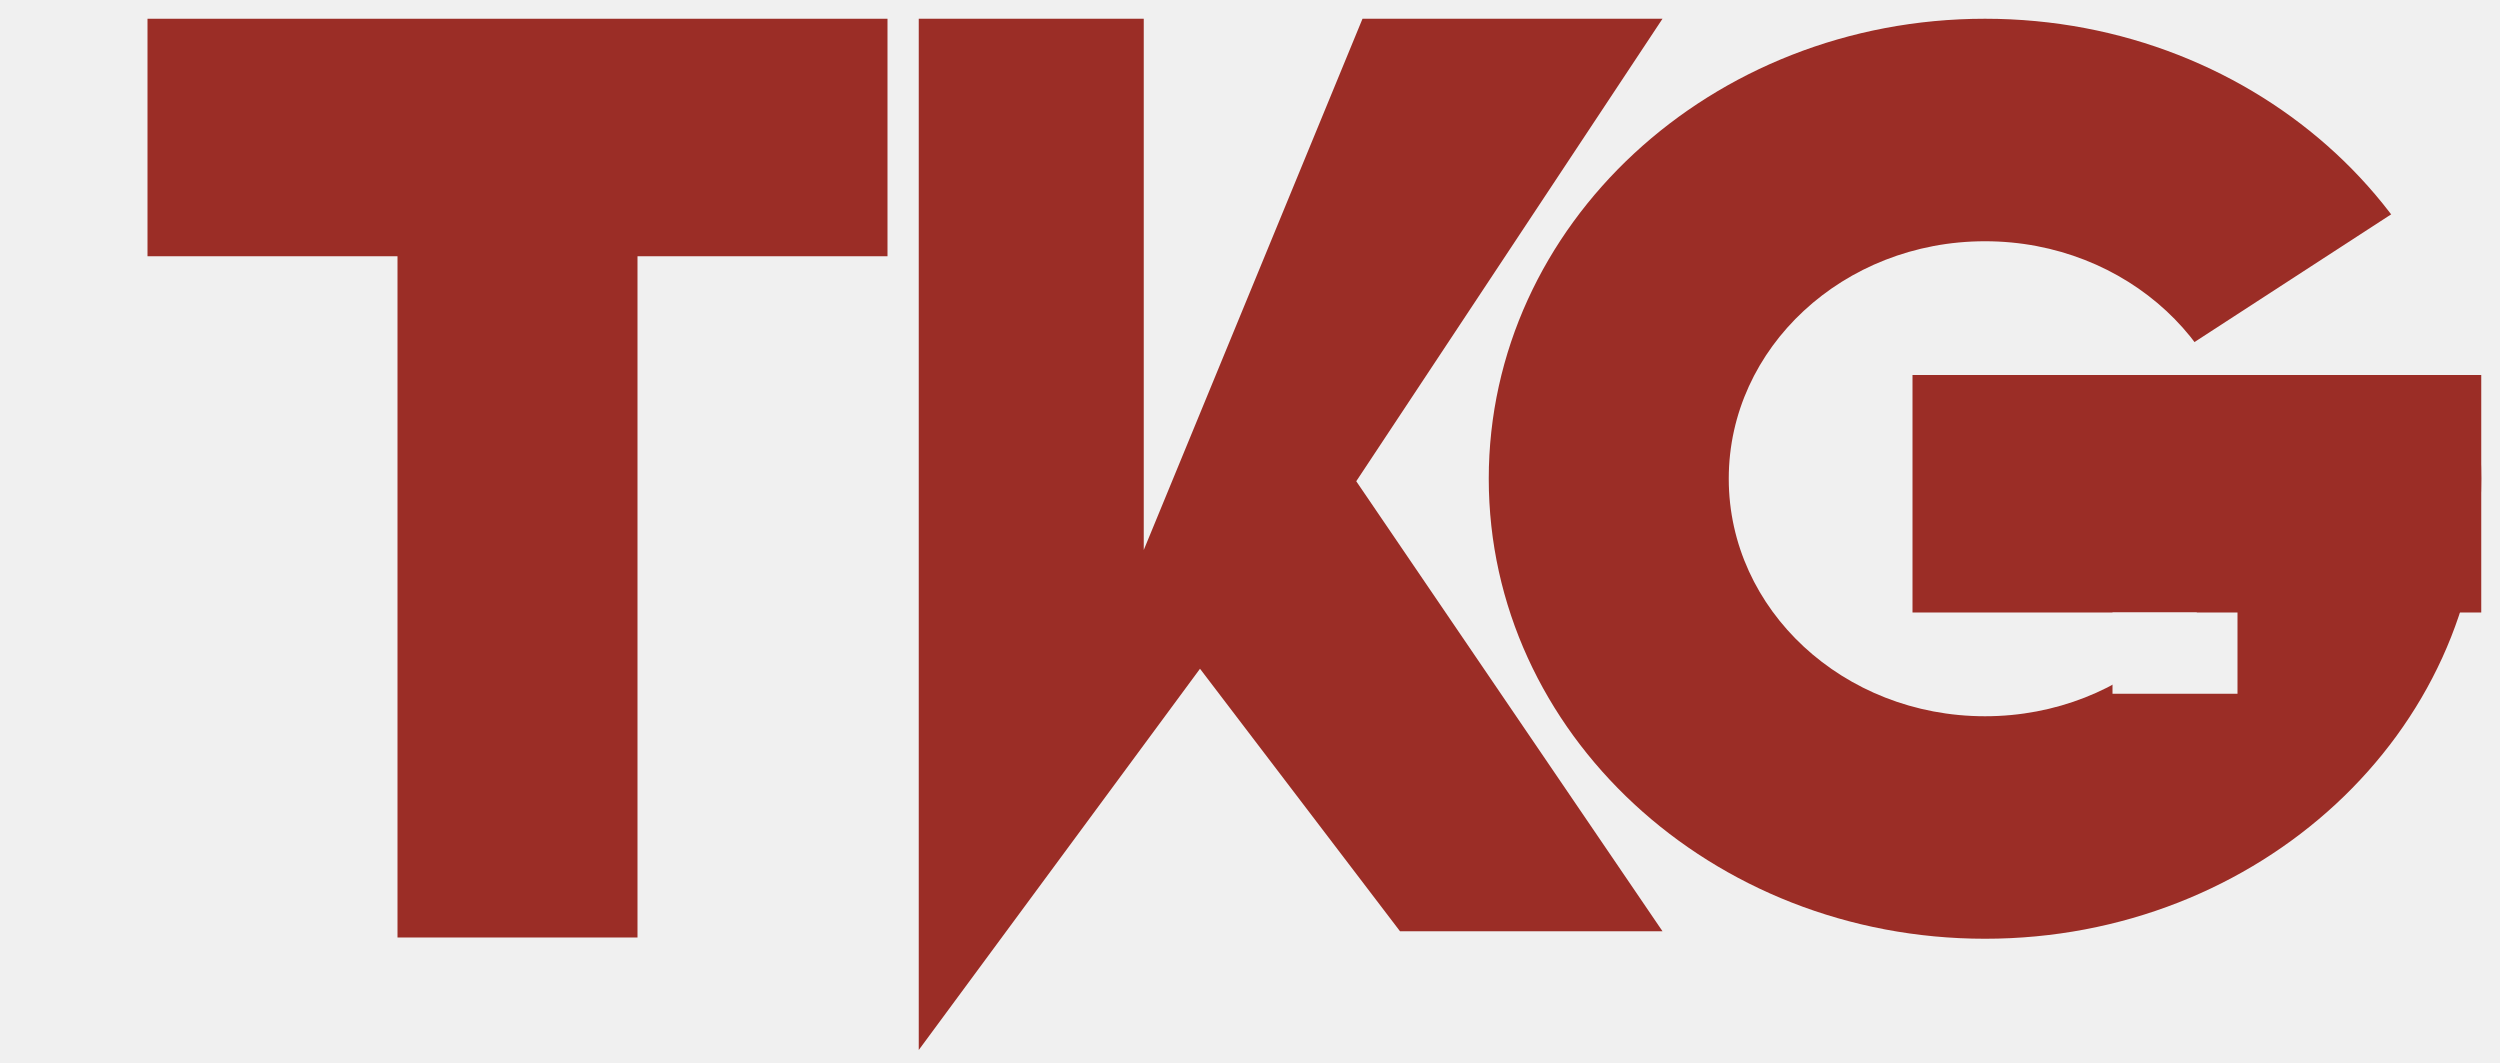
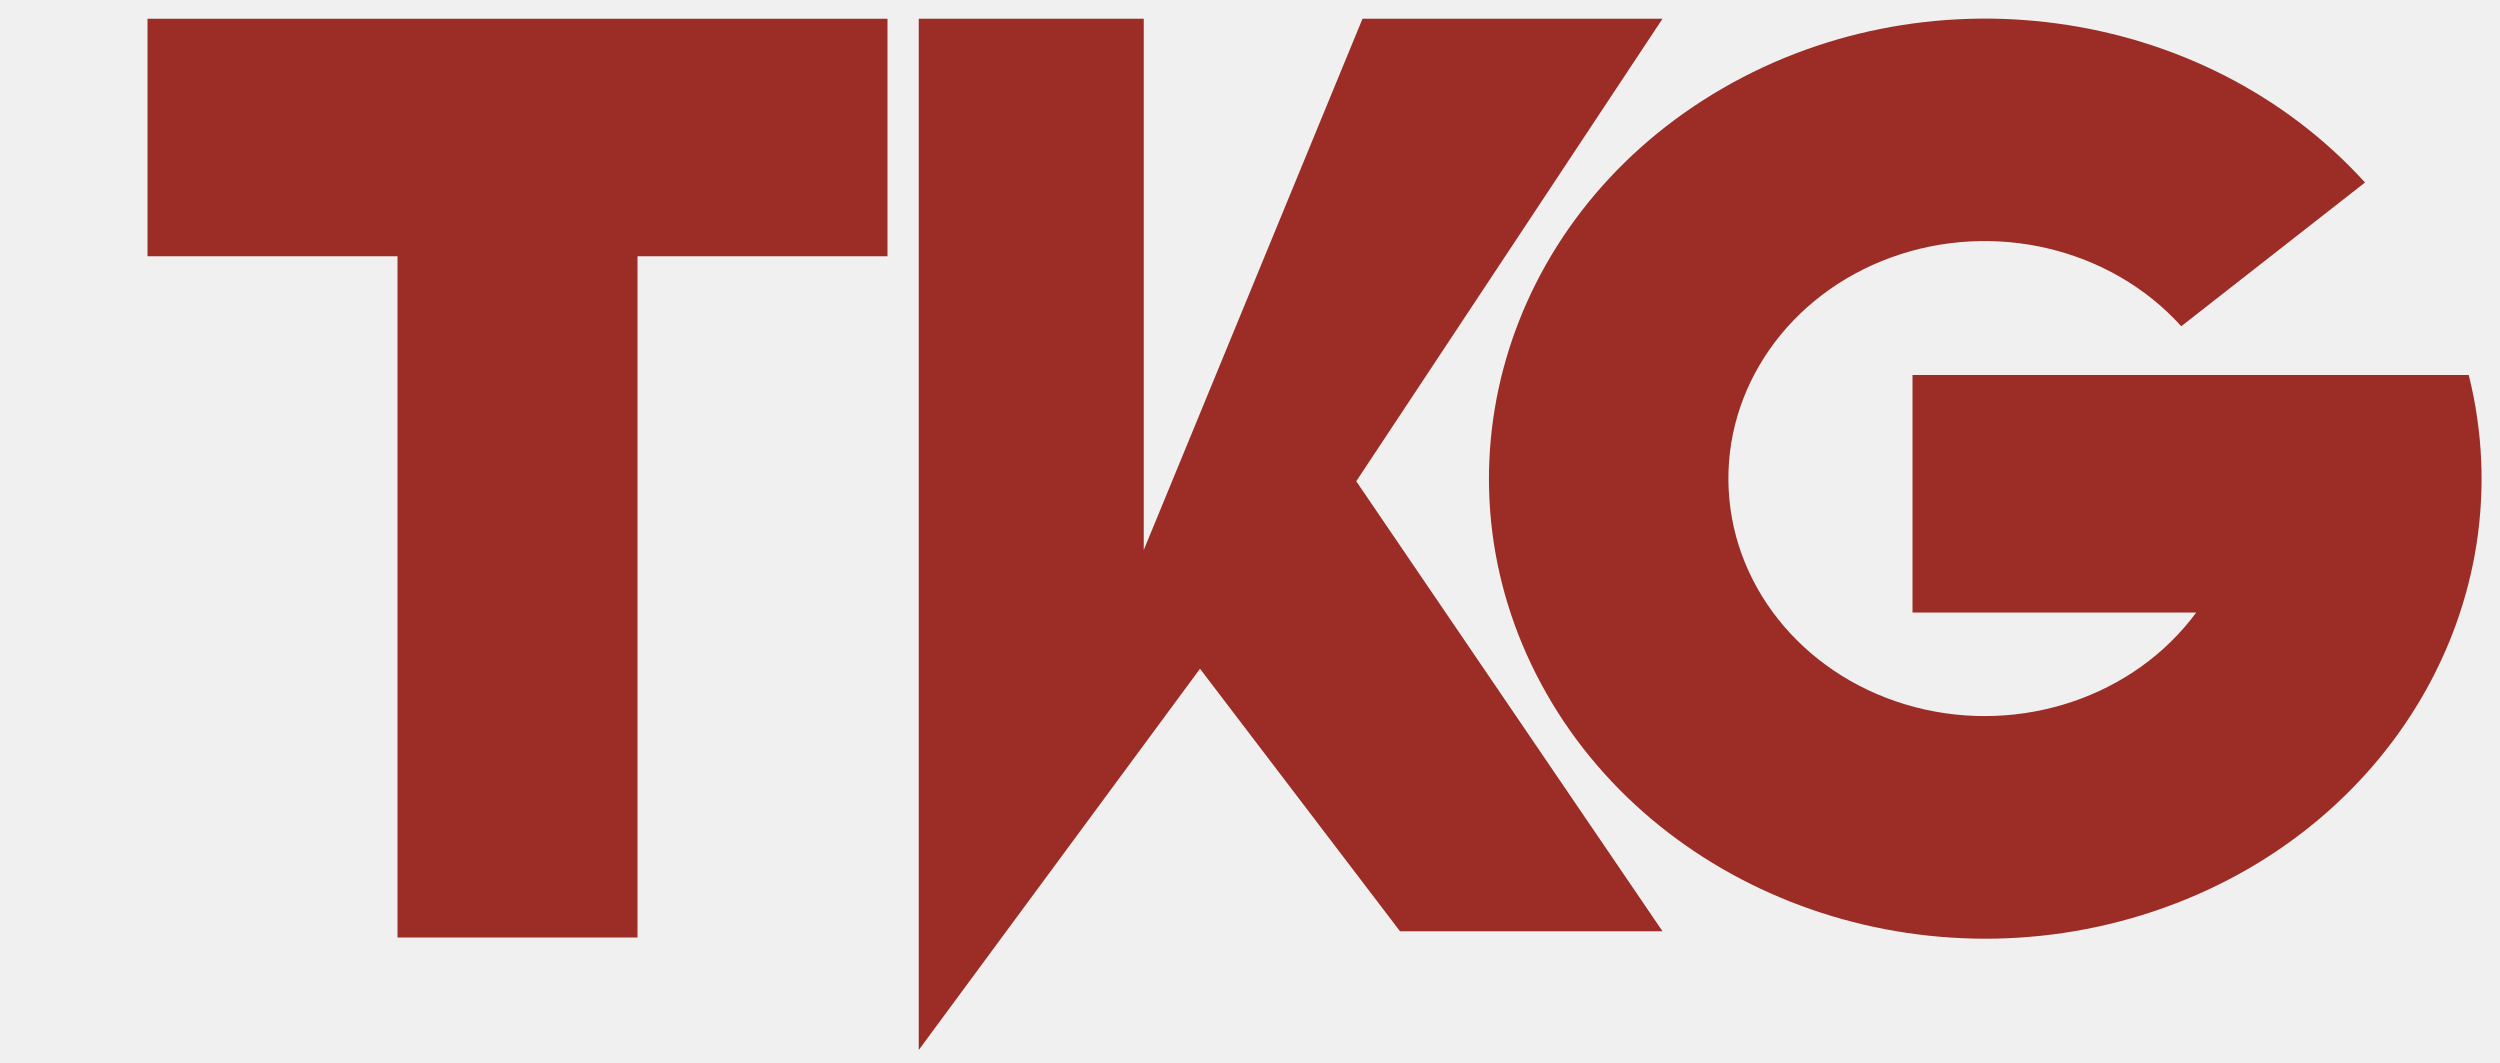
<svg xmlns="http://www.w3.org/2000/svg" viewBox="0 0 2000 850">
-   <defs>
-     <mask id="gmask" maskUnits="userSpaceOnUse" x="0" y="0" width="2000" height="850">
-       <rect width="2000" height="850" fill="#fff" />
-       <polygon points="1715,300 4105,-1252 4500,-100 4500,300" fill="#000" />
-       <rect x="1690" y="490" width="100" height="65" fill="#000" />
-     </mask>
-   </defs>
  <g fill="#9b2d26">
    <path d="M118 15H710V205H510V750H318V205H118Z" />
    <path d="M735 15H915V440L1090 15H1330L1085 385L1330 745H1120L960 535L735 840Z" />
-     <g mask="url(#gmask)">
-       <path fill-rule="evenodd" d="M1588 15a397 368 0 1 0 0.01 0Z M1588 193a205 190 0 1 0 0.01 0Z" />
-       <rect x="1530" y="300" width="455" height="190" />
-     </g>
+     <path d="M1892 146A397 368 0 1 0 1975 300L1530 300L1530 490L1757 490A205 190 0 1 1 1745 261Z" />
  </g>
</svg>
